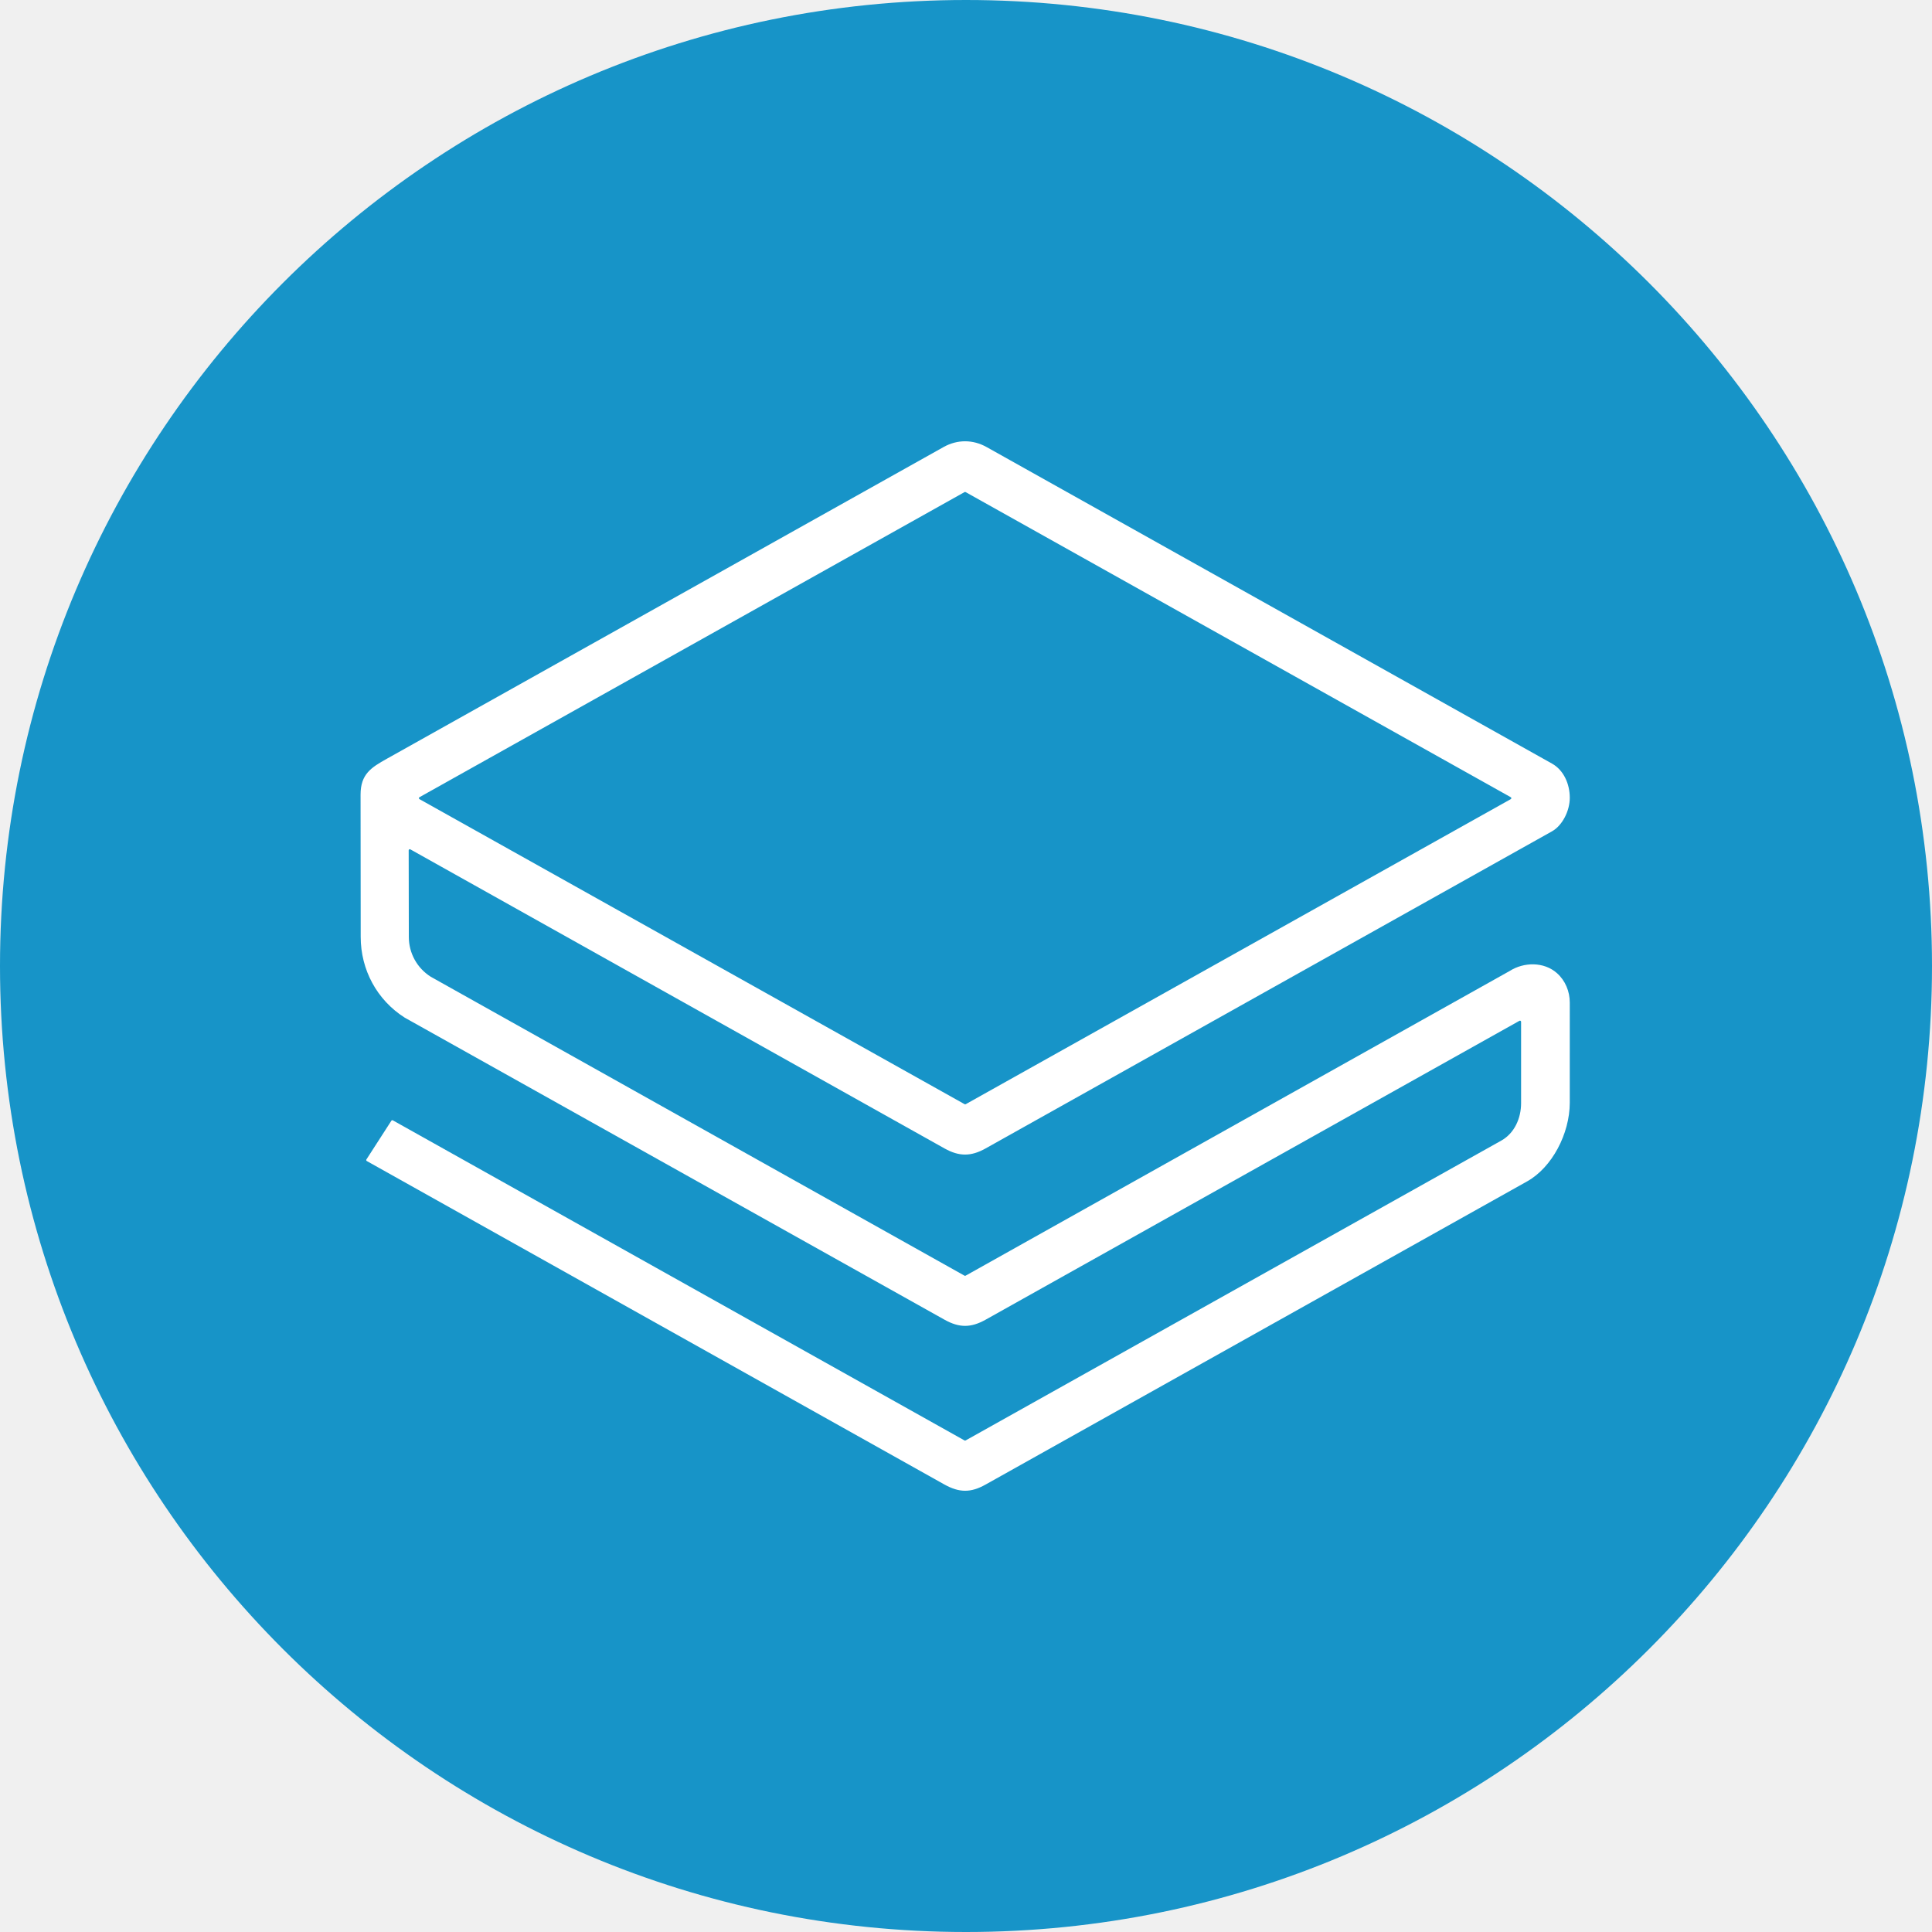
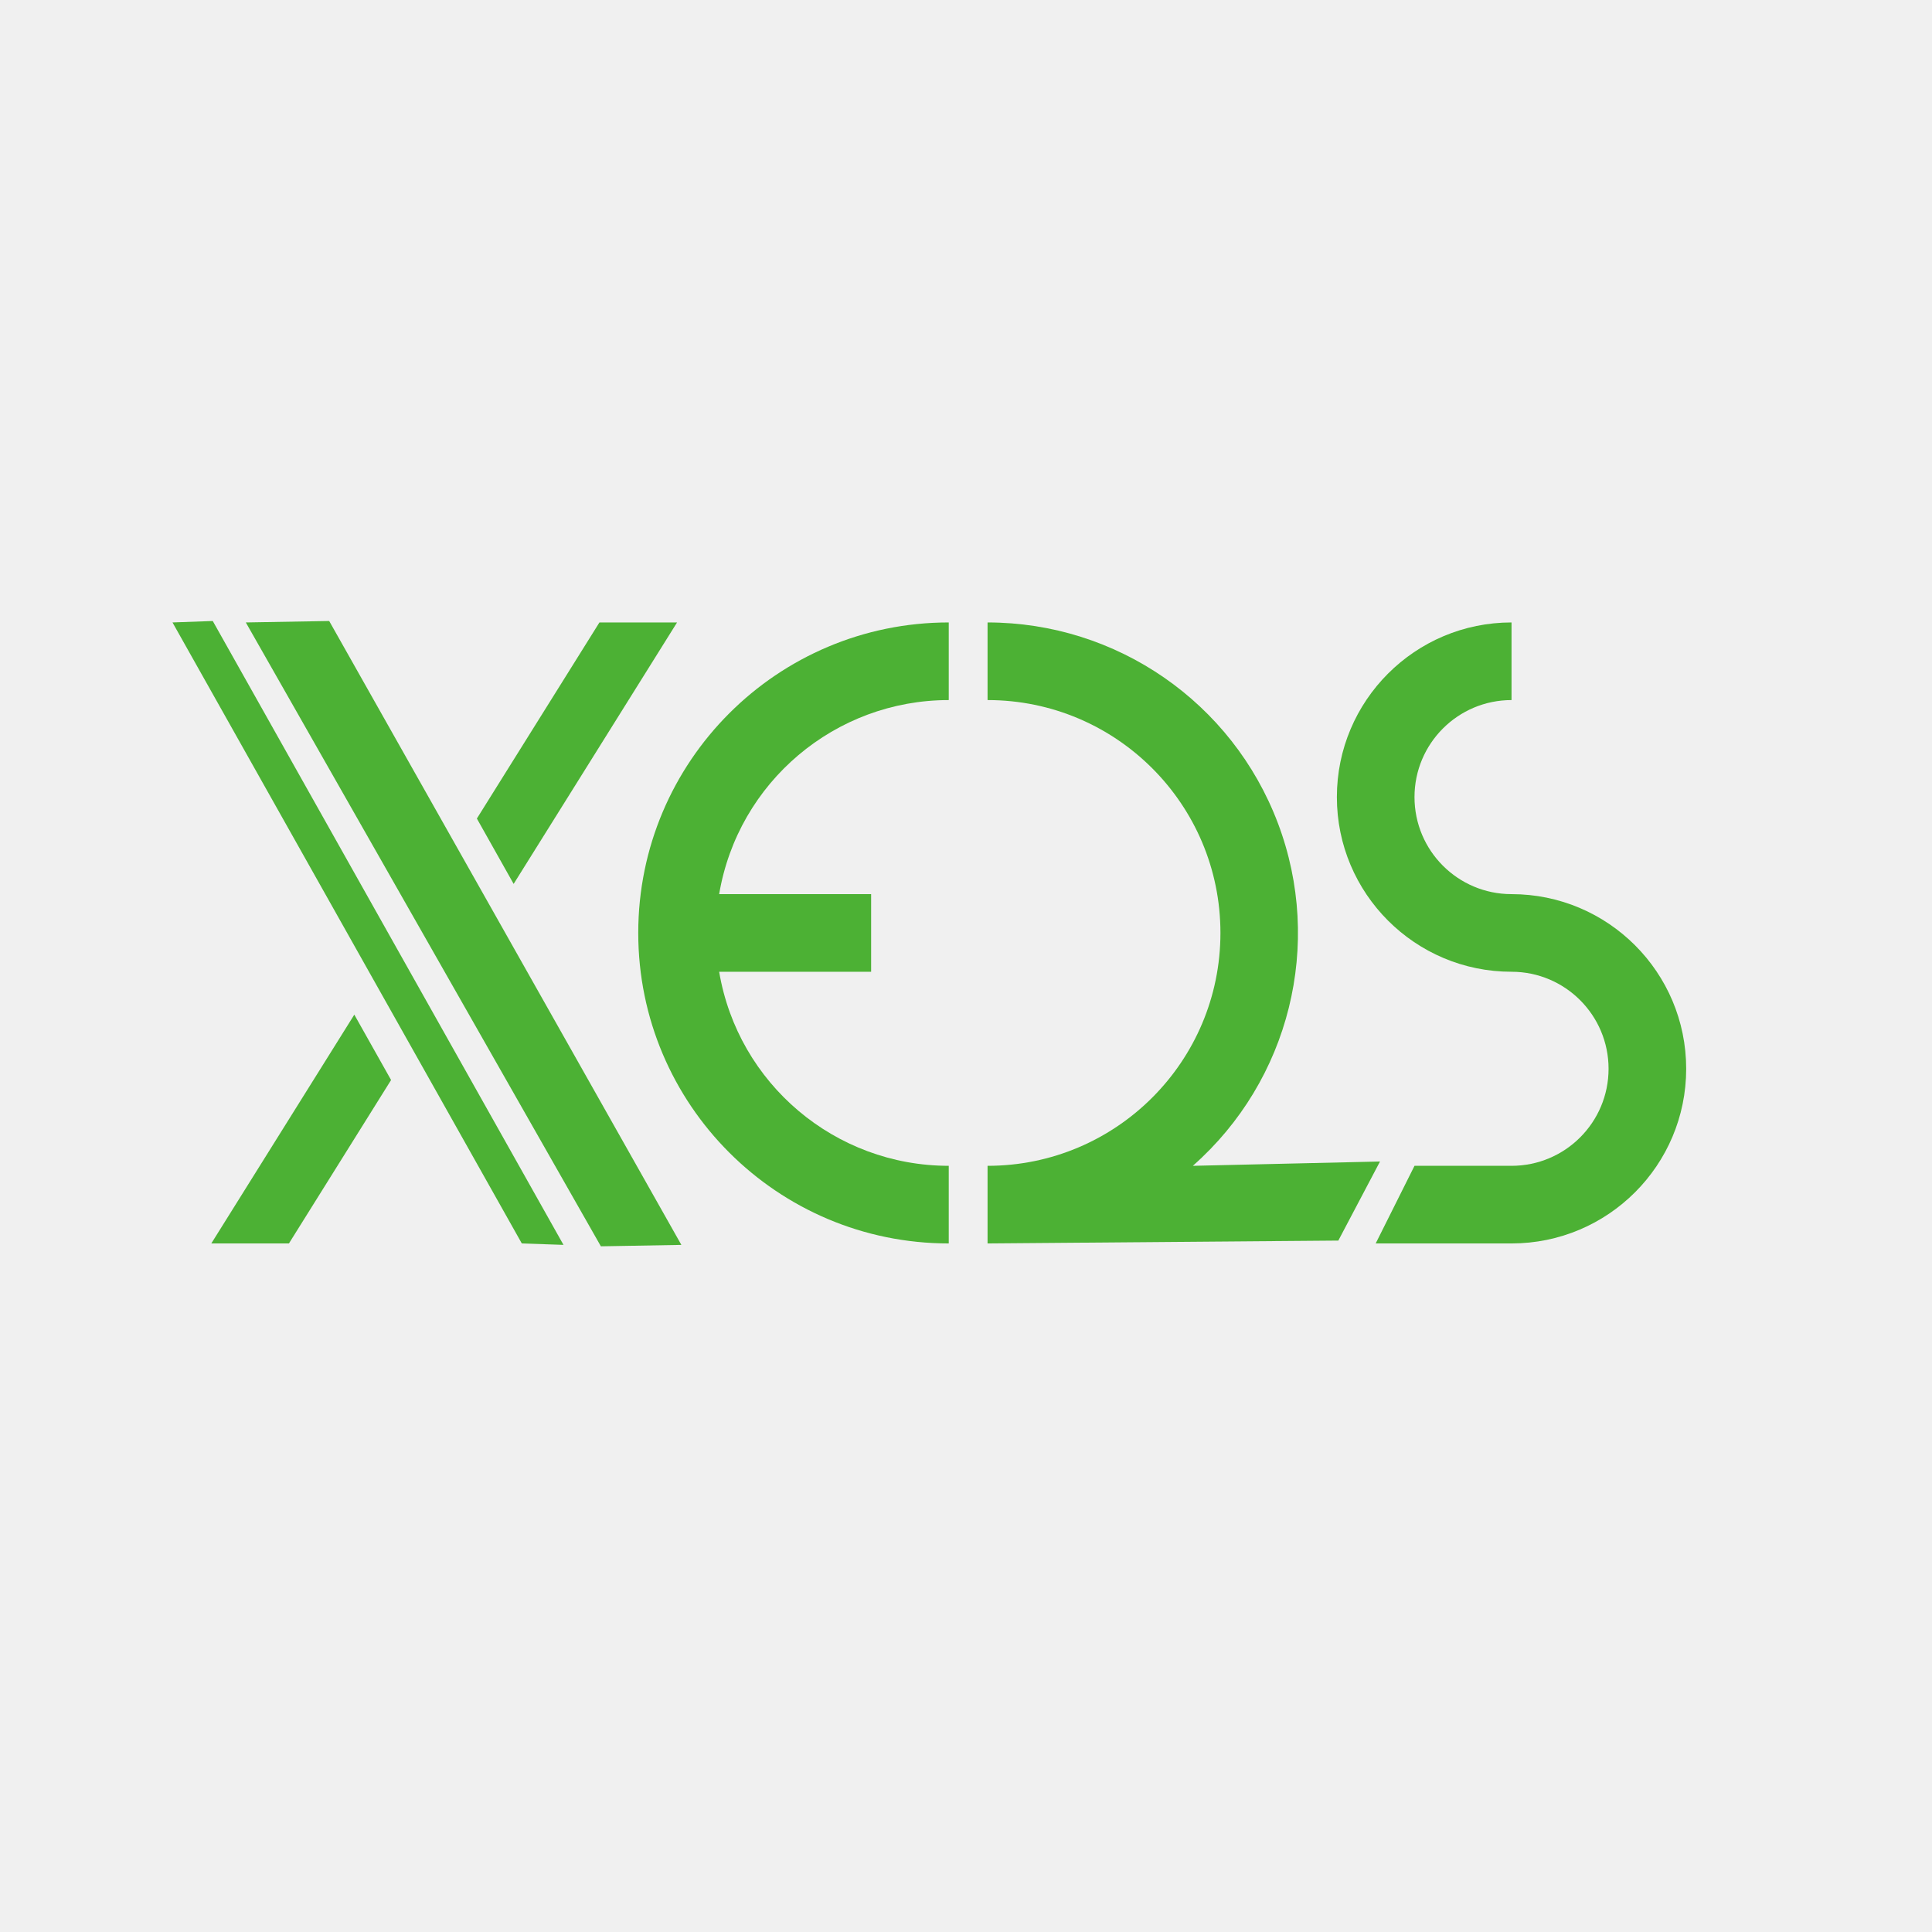
- <svg xmlns="http://www.w3.org/2000/svg" width="359px" height="359px" viewBox="0 0 359 359" version="1.1">
-   <defs />
-   <g id="Page-1" stroke="none" stroke-width="1" fill="none" fill-rule="evenodd">
-     <g id="anim" fill-rule="nonzero">
-       <circle id="Oval" fill="#1794C8" cx="179.5" cy="179.5" r="179.5" />
-       <path d="M77.936,148.488 L179.237,205.175 C179.304,205.217 179.389,205.217 179.457,205.175 L280.736,148.489 C280.864,148.408 280.864,148.222 280.737,148.141 L179.438,91.445 C179.37,91.402 179.283,91.403 179.216,91.447 L77.933,148.142 C77.807,148.223 77.809,148.408 77.936,148.488 M175.474,275.839 L68.146,215.734 C68.05,215.672 68.023,215.544 68.084,215.449 L72.726,208.248 C72.787,208.153 72.914,208.125 73.01,208.187 L179.216,267.655 C179.283,267.699 179.37,267.699 179.438,267.655 L278.975,211.938 C281.419,210.567 282.646,207.783 282.646,204.989 L282.646,189.862 C282.646,189.699 282.467,189.601 282.33,189.689 L183.159,245.215 C180.426,246.745 178.265,246.765 175.5,245.219 L75.206,189.097 C70.042,185.818 67.025,180.207 67.025,174.09 L67,147.658 C67,143.832 68.98,142.616 71.878,140.993 L175.346,83.06 C177.884,81.643 180.792,81.643 183.344,83.08 L288.393,141.892 C290.557,143.104 291.693,145.664 291.693,148.24 C291.693,150.672 290.317,153.394 288.393,154.472 L183.122,213.411 C180.429,214.916 178.224,214.916 175.527,213.409 L76.256,157.83 C76.119,157.743 75.941,157.842 75.941,158.004 L75.967,174.09 C75.967,177.107 77.487,179.875 80.034,181.492 L179.216,237.039 C179.284,237.082 179.37,237.082 179.437,237.039 L280.53,180.423 C283.149,178.754 286.89,178.675 289.315,180.831 C290.864,182.208 291.693,184.225 291.693,186.296 L291.692,204.92 C291.675,210.679 288.393,216.931 283.77,219.52 L183.133,275.862 C180.395,277.395 178.269,277.395 175.474,275.839" id="Fill-1" fill="#FFFFFF" />
+ <svg xmlns="http://www.w3.org/2000/svg" viewBox="0 0 896 896">
+   <defs>
+     <style>.cls-1{fill:#4cb134;}.cls-2{fill:none;opacity:0;}</style>
+   </defs>
+   <g id="Layer_2" data-name="Layer 2">
+     <g id="Layer_1-2" data-name="Layer 1">
+       <path class="cls-1" d="M440,324.67v-36a144,144,0,0,0,0,288v-36a108,108,0,0,1-106.48-90H404v-36H333.52a108,108,0,0,1,106.48-90" />
+       <polygon class="cls-1" points="316 577.34 152.67 288 114 288.67 278.67 578 316 577.34" />
+       <polygon class="cls-1" points="98.67 288 261.33 577.33 242 576.67 80 288.67 98.67 288" />
+       <path class="cls-1" d="M656,540.67l-18,36h63a81,81,0,1,0,0-162,45,45,0,0,1,0-90v-36a81,81,0,0,0,0,162,45,45,0,1,1,0,90Z" />
+       <path class="cls-1" d="M553.2,540.67a144,144,0,0,0-95.2-252v36a108,108,0,1,1,0,216v36l162.67-1.33L640,538.67Z" />
+       <polygon class="cls-1" points="238.21 409.93 314 288.67 278 288.67 221.16 379.62 238.21 409.93" />
+       <polygon class="cls-1" points="164.32 470.56 98 576.67 134 576.67 181.37 500.88 164.32 470.56" />
+       <rect class="cls-2" width="896" height="896" />
    </g>
  </g>
</svg>
